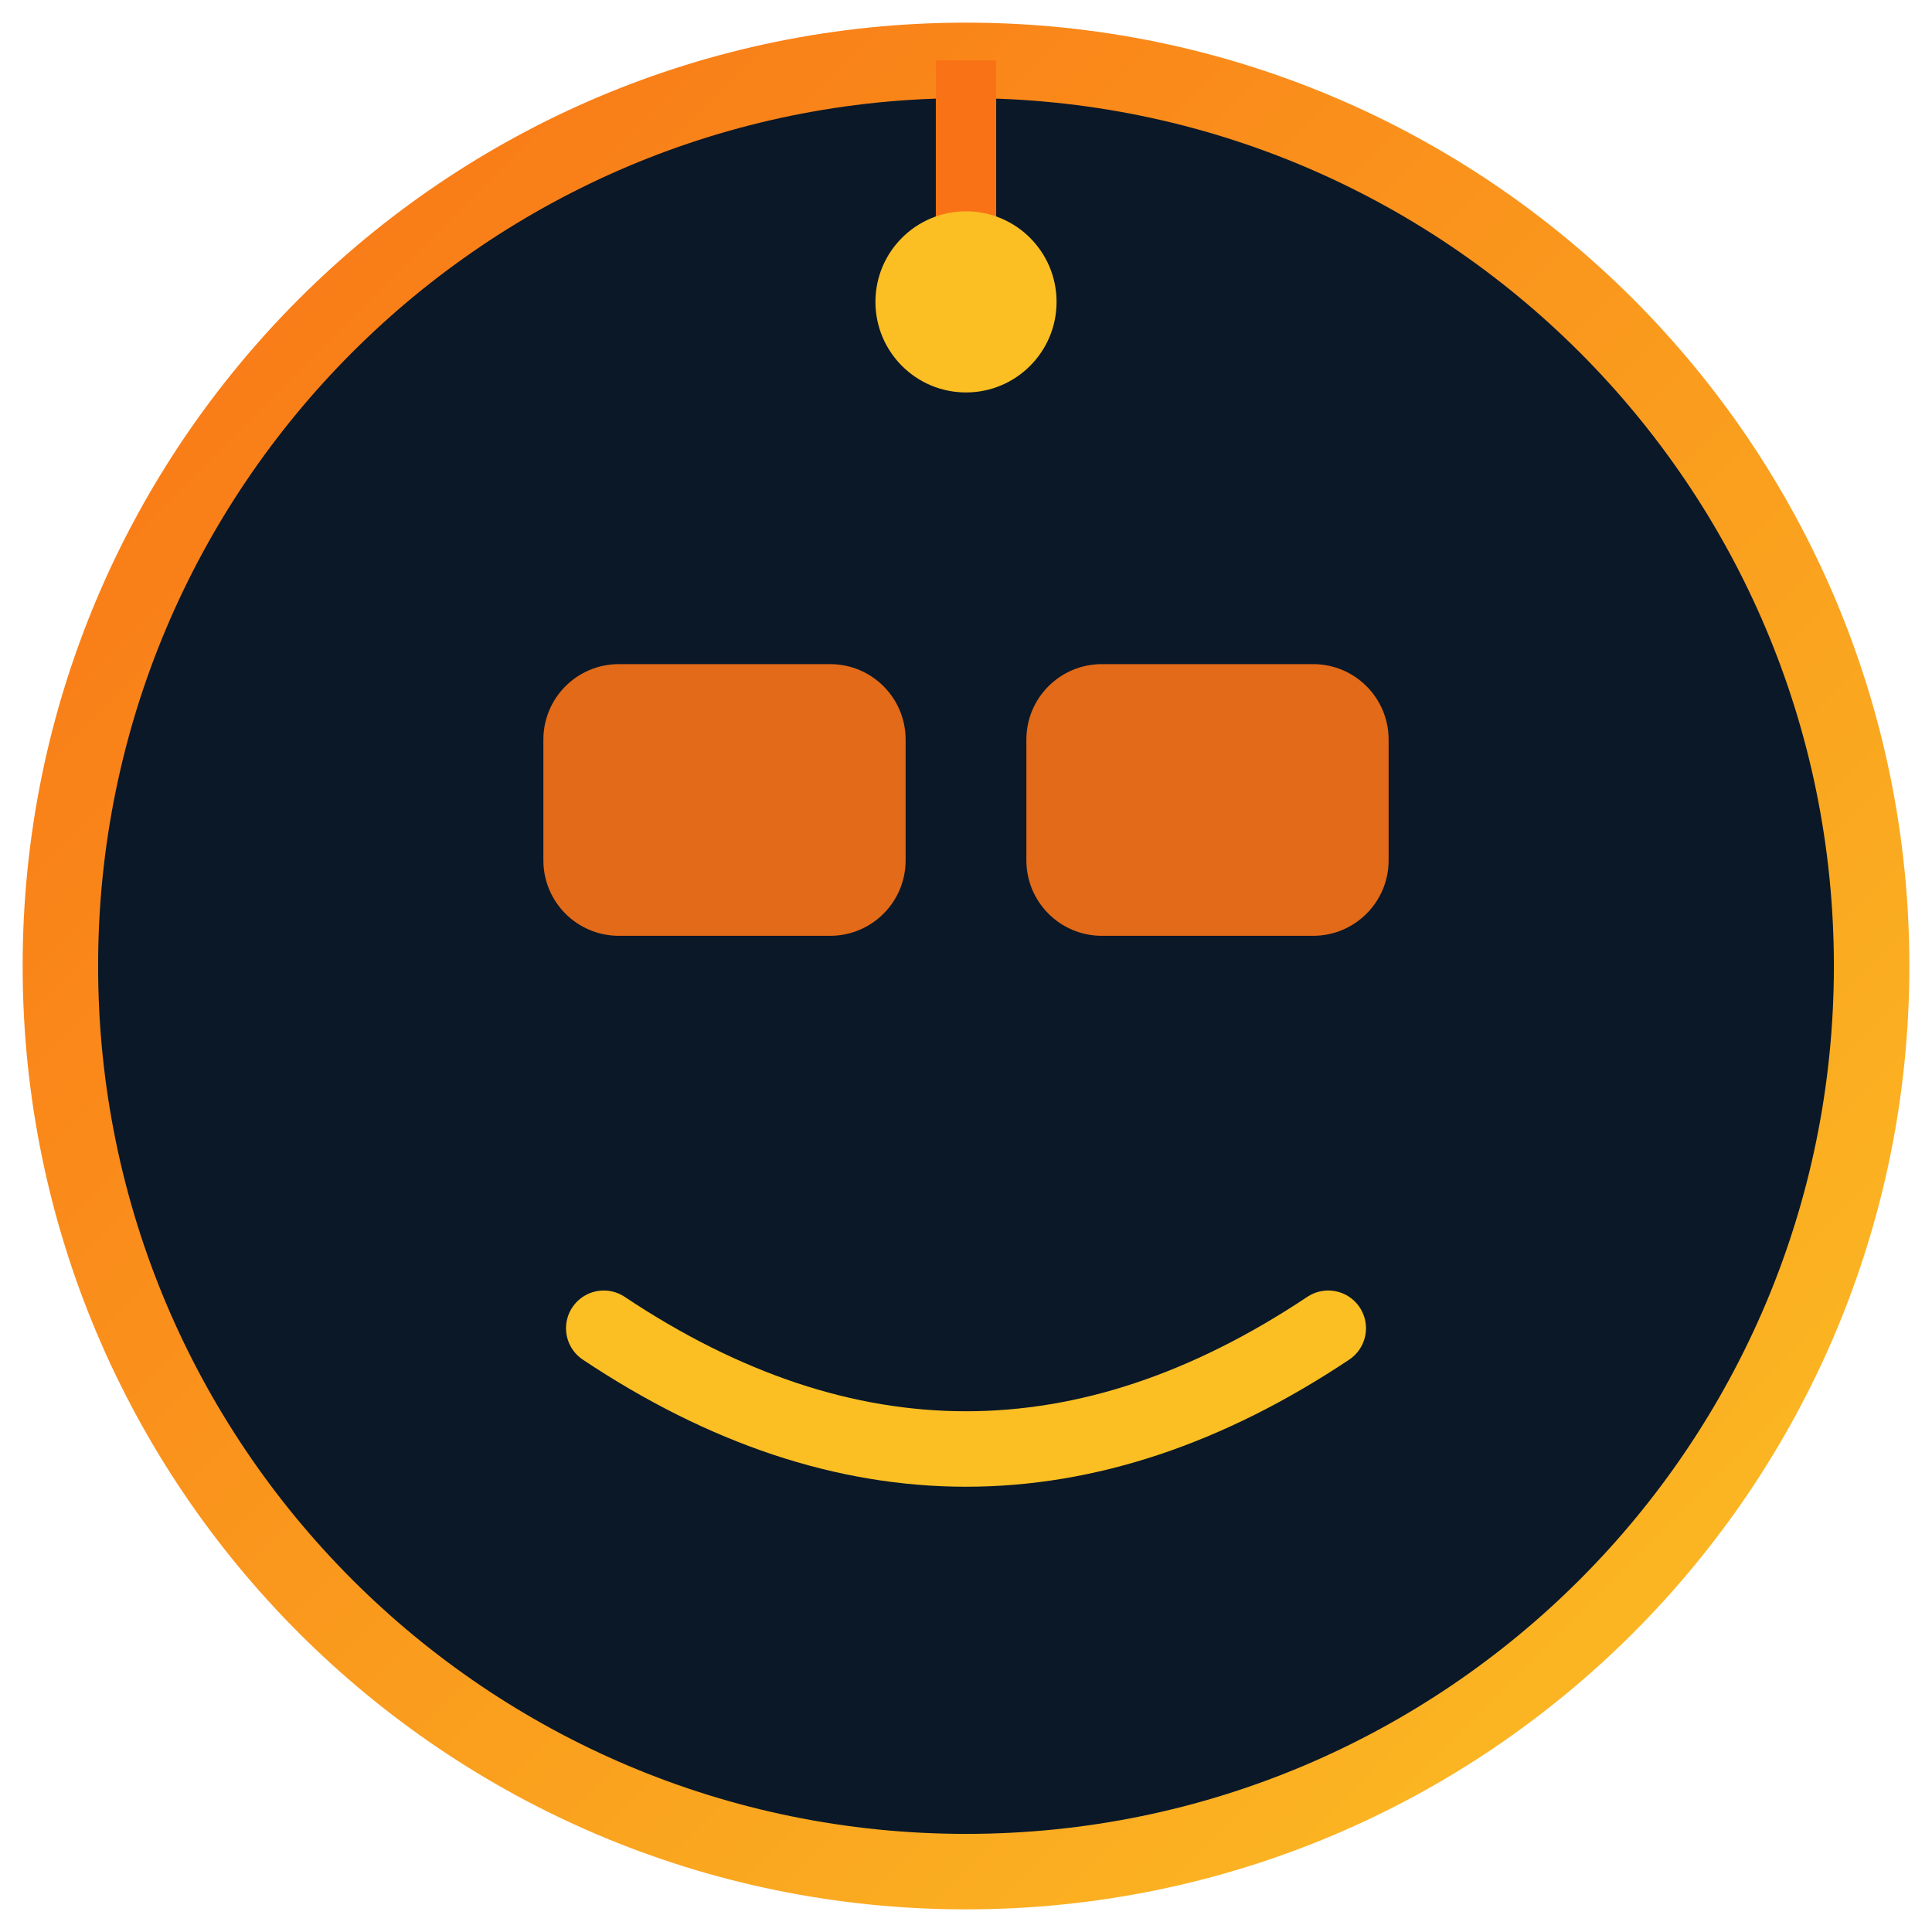
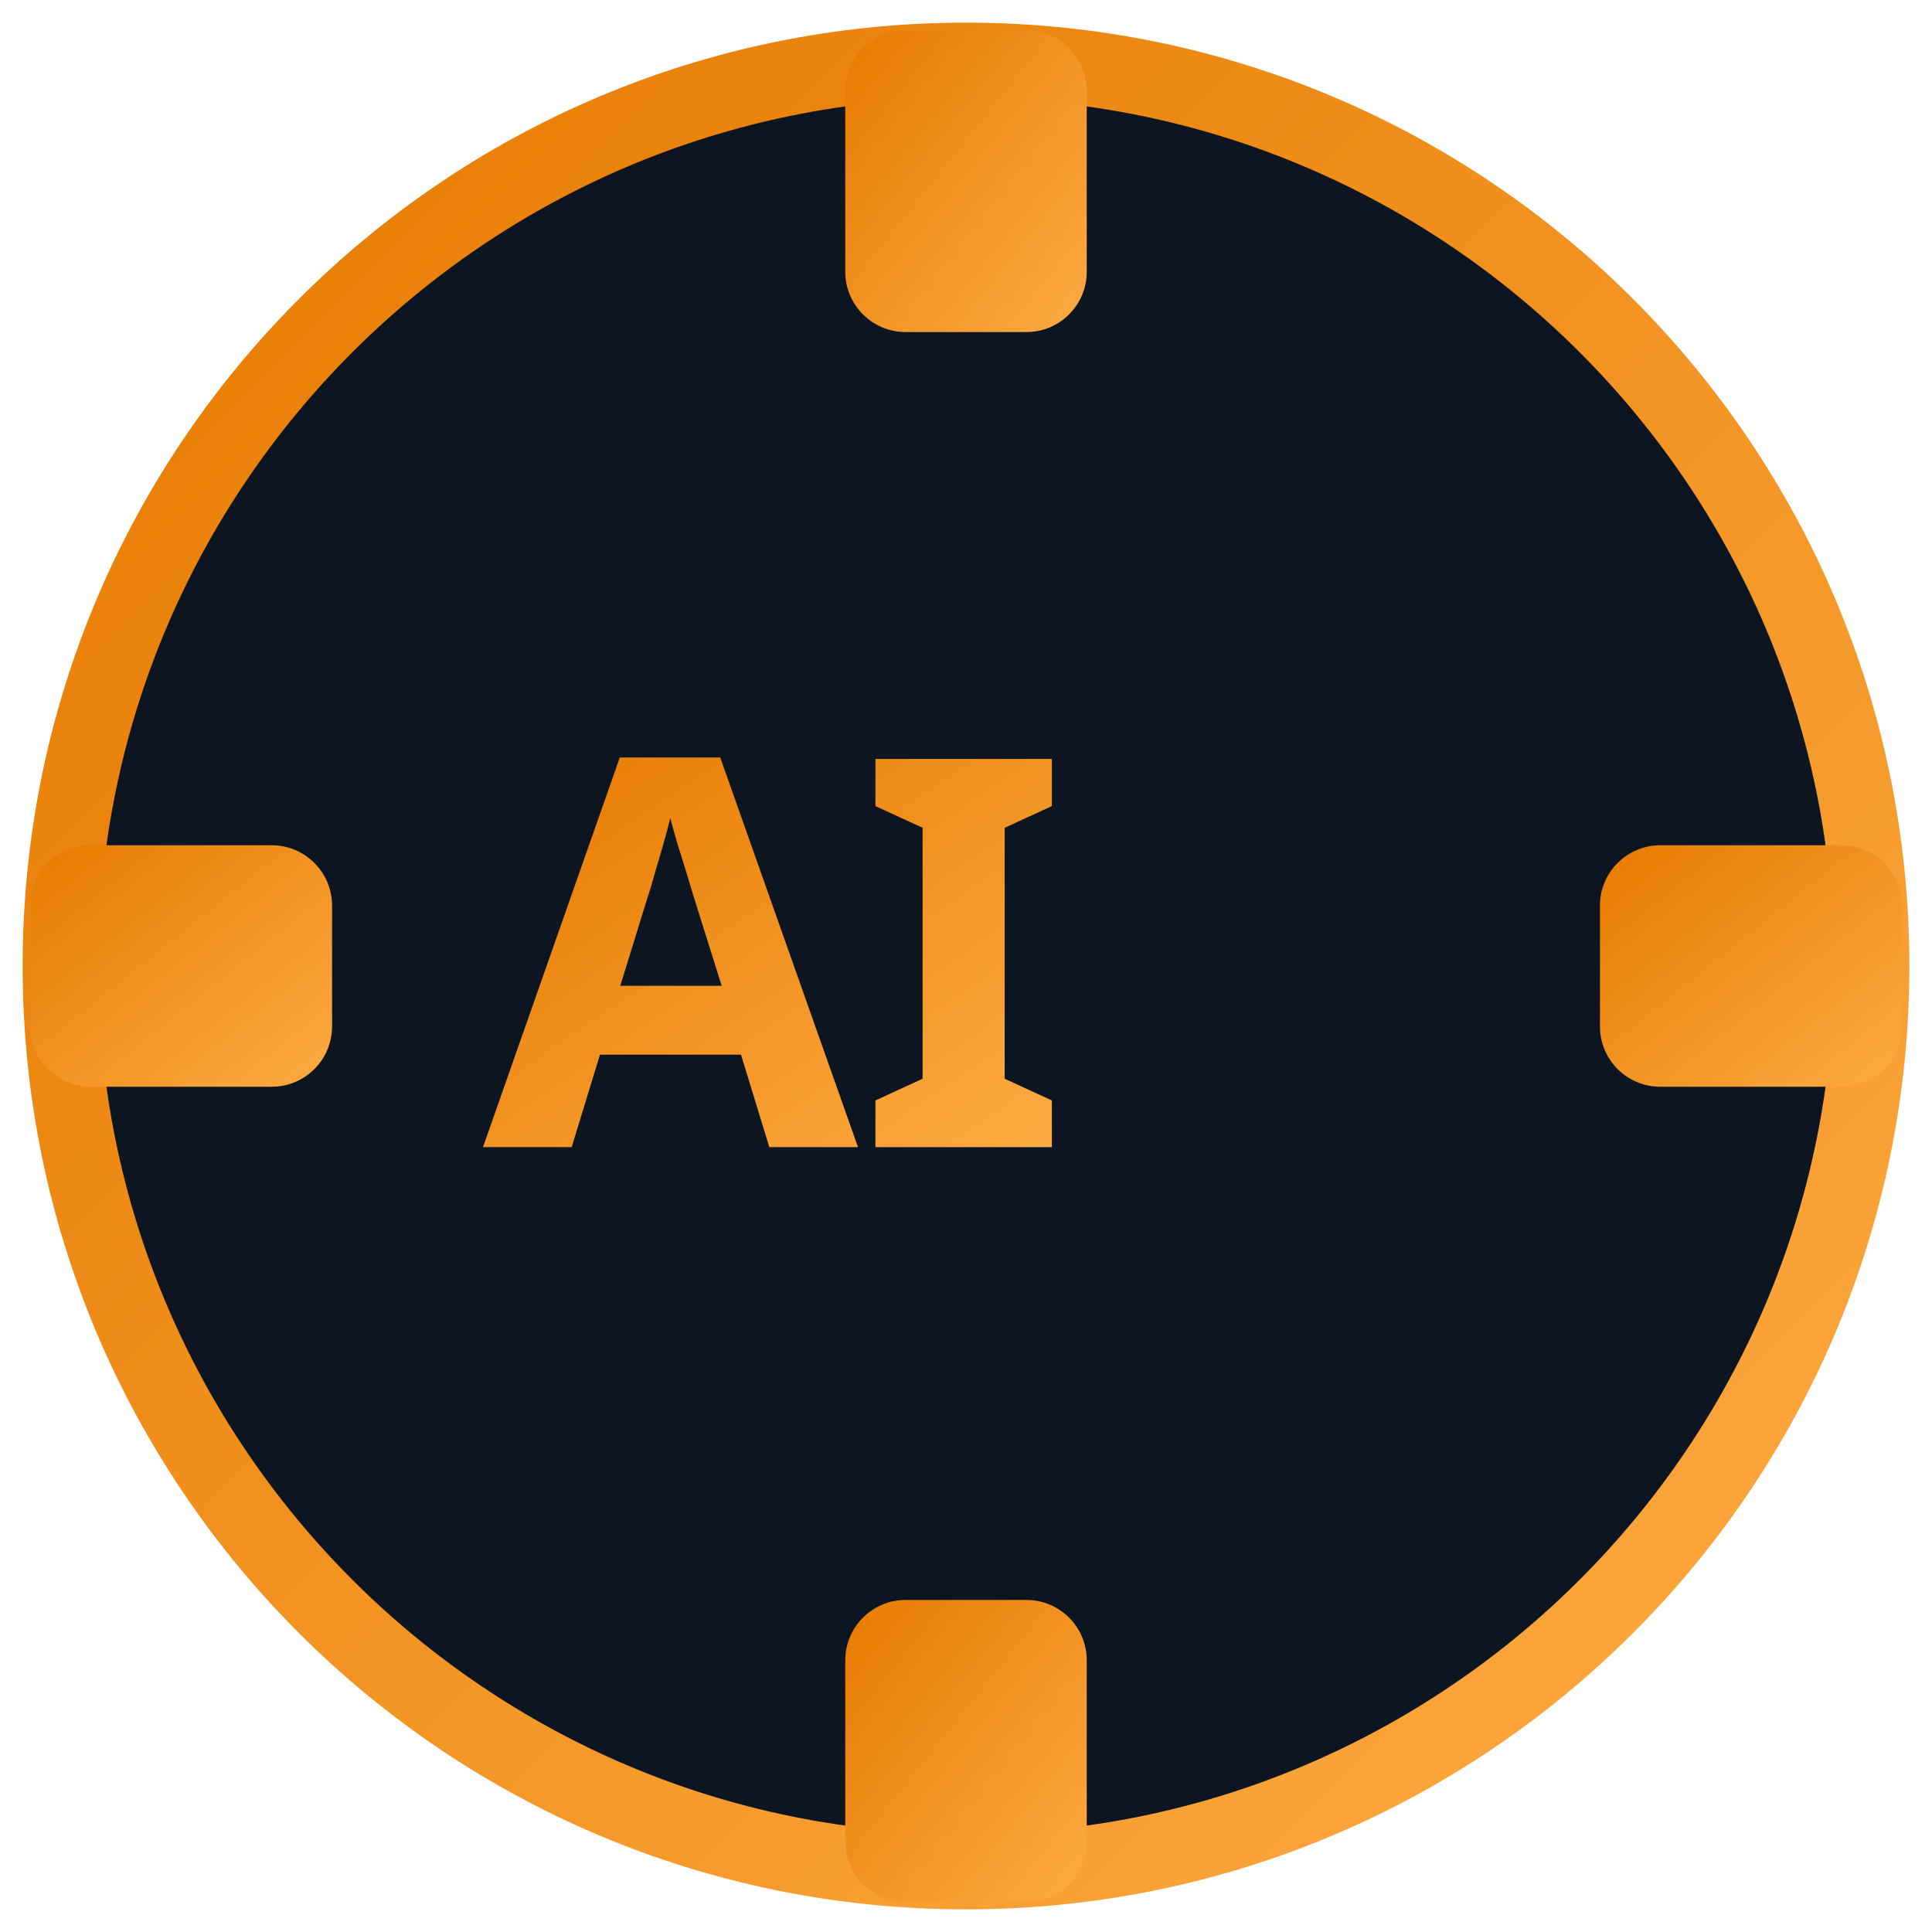
<svg xmlns="http://www.w3.org/2000/svg" width="64" height="64" viewBox="0 0 64 64" aria-label="OpsAI">
  <defs>
-     <linearGradient id="lg-op" x1="0%" y1="0%" x2="100%" y2="100%">
-       <stop offset="0%" style="stop-color:#f97316" />
-       <stop offset="100%" style="stop-color:#fbbf24" />
+     <linearGradient id="lg" x1="0%" y1="0%" x2="100%" y2="100%">
+       <stop offset="0%" stop-color="#e67a00" />
+       <stop offset="100%" stop-color="#fdab43" />
    </linearGradient>
  </defs>
-   <circle cx="32" cy="32" r="30" fill="#0b1828" stroke="url(#lg-op)" stroke-width="2.5" />
-   <rect x="18" y="22" width="12" height="9" rx="2.5" fill="#f97316" opacity="0.9" />
-   <rect x="34" y="22" width="12" height="9" rx="2.5" fill="#f97316" opacity="0.9" />
-   <path d="M20 44 Q32 52 44 44" fill="none" stroke="#fbbf24" stroke-width="2.5" stroke-linecap="round" />
-   <line x1="32" y1="2" x2="32" y2="12" stroke="#f97316" stroke-width="2" />
-   <circle cx="32" cy="10" r="3" fill="#fbbf24" />
+   <circle cx="32" cy="32" r="30" fill="#0c1520" stroke="url(#lg)" stroke-width="2.5" />
+   <rect x="28" y="1" width="8" height="10" rx="2" fill="url(#lg)" />
+   <rect x="28" y="53" width="8" height="10" rx="2" fill="url(#lg)" />
+   <rect x="1" y="28" width="10" height="8" rx="2" fill="url(#lg)" />
+   <rect x="53" y="28" width="10" height="8" rx="2" fill="url(#lg)" />
+   <text x="16" y="38" font-family="Arial Black,sans-serif" font-size="18" font-weight="900" fill="url(#lg)">AI</text>
</svg>
